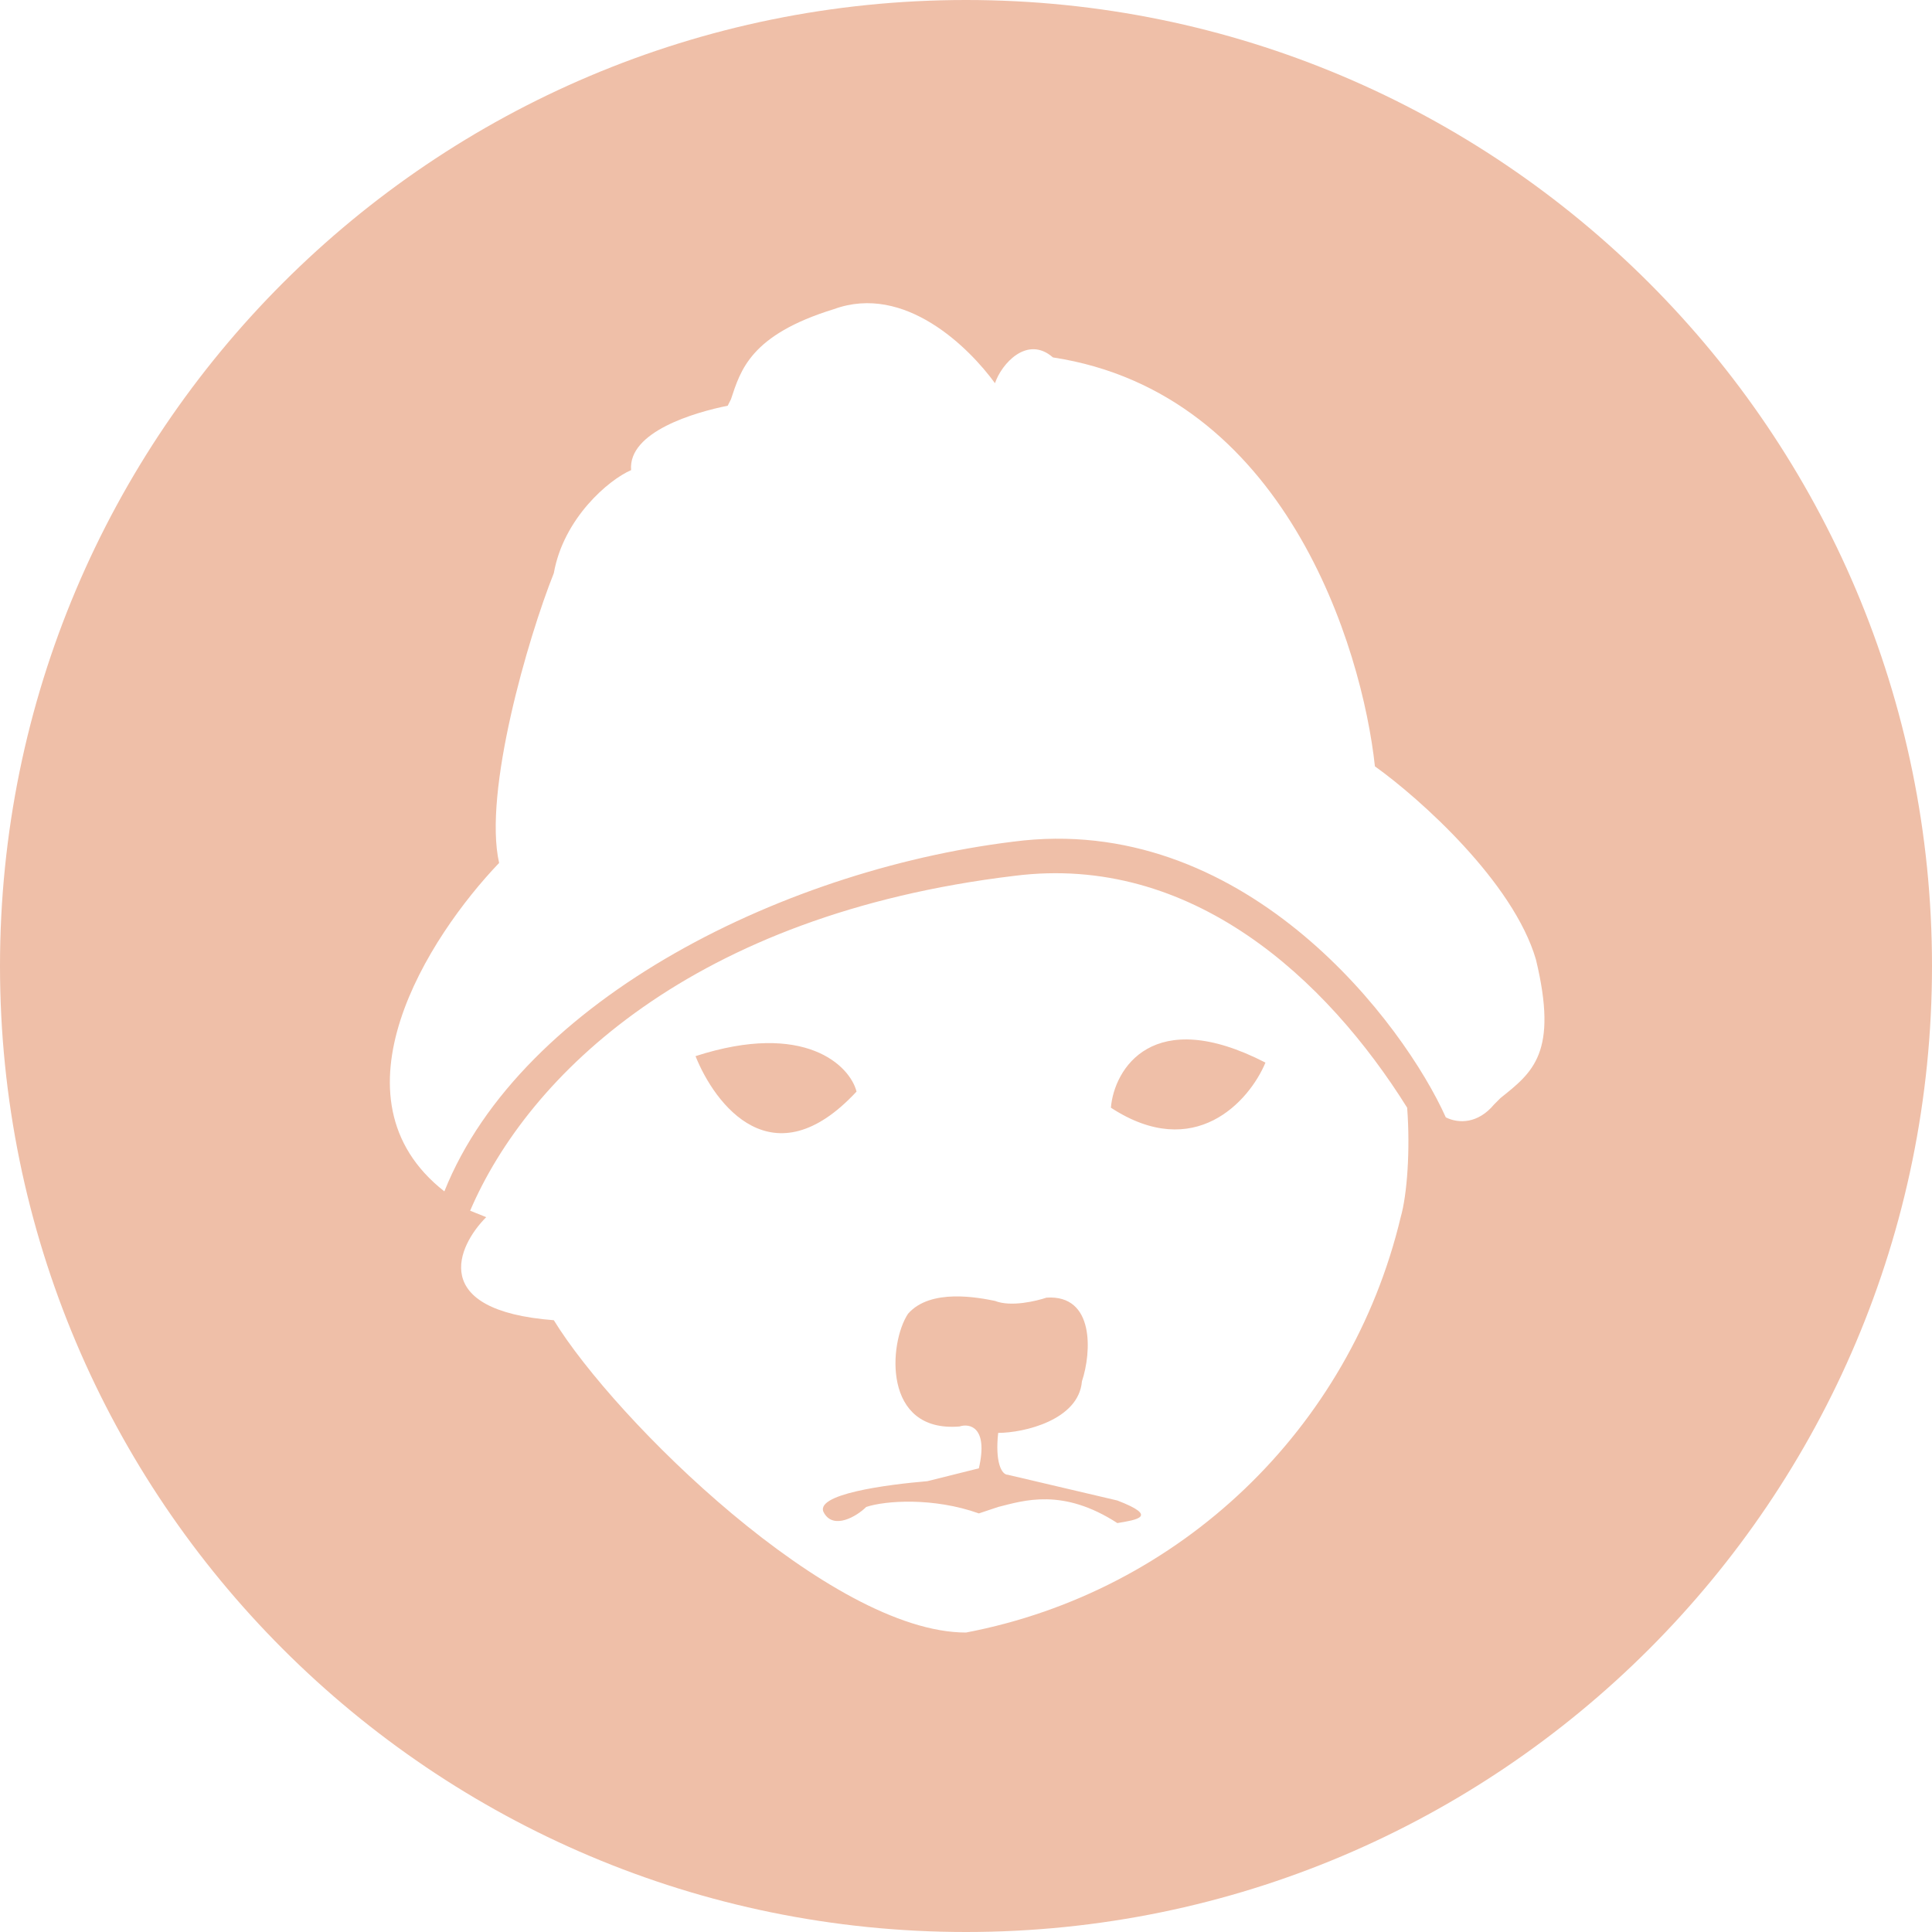
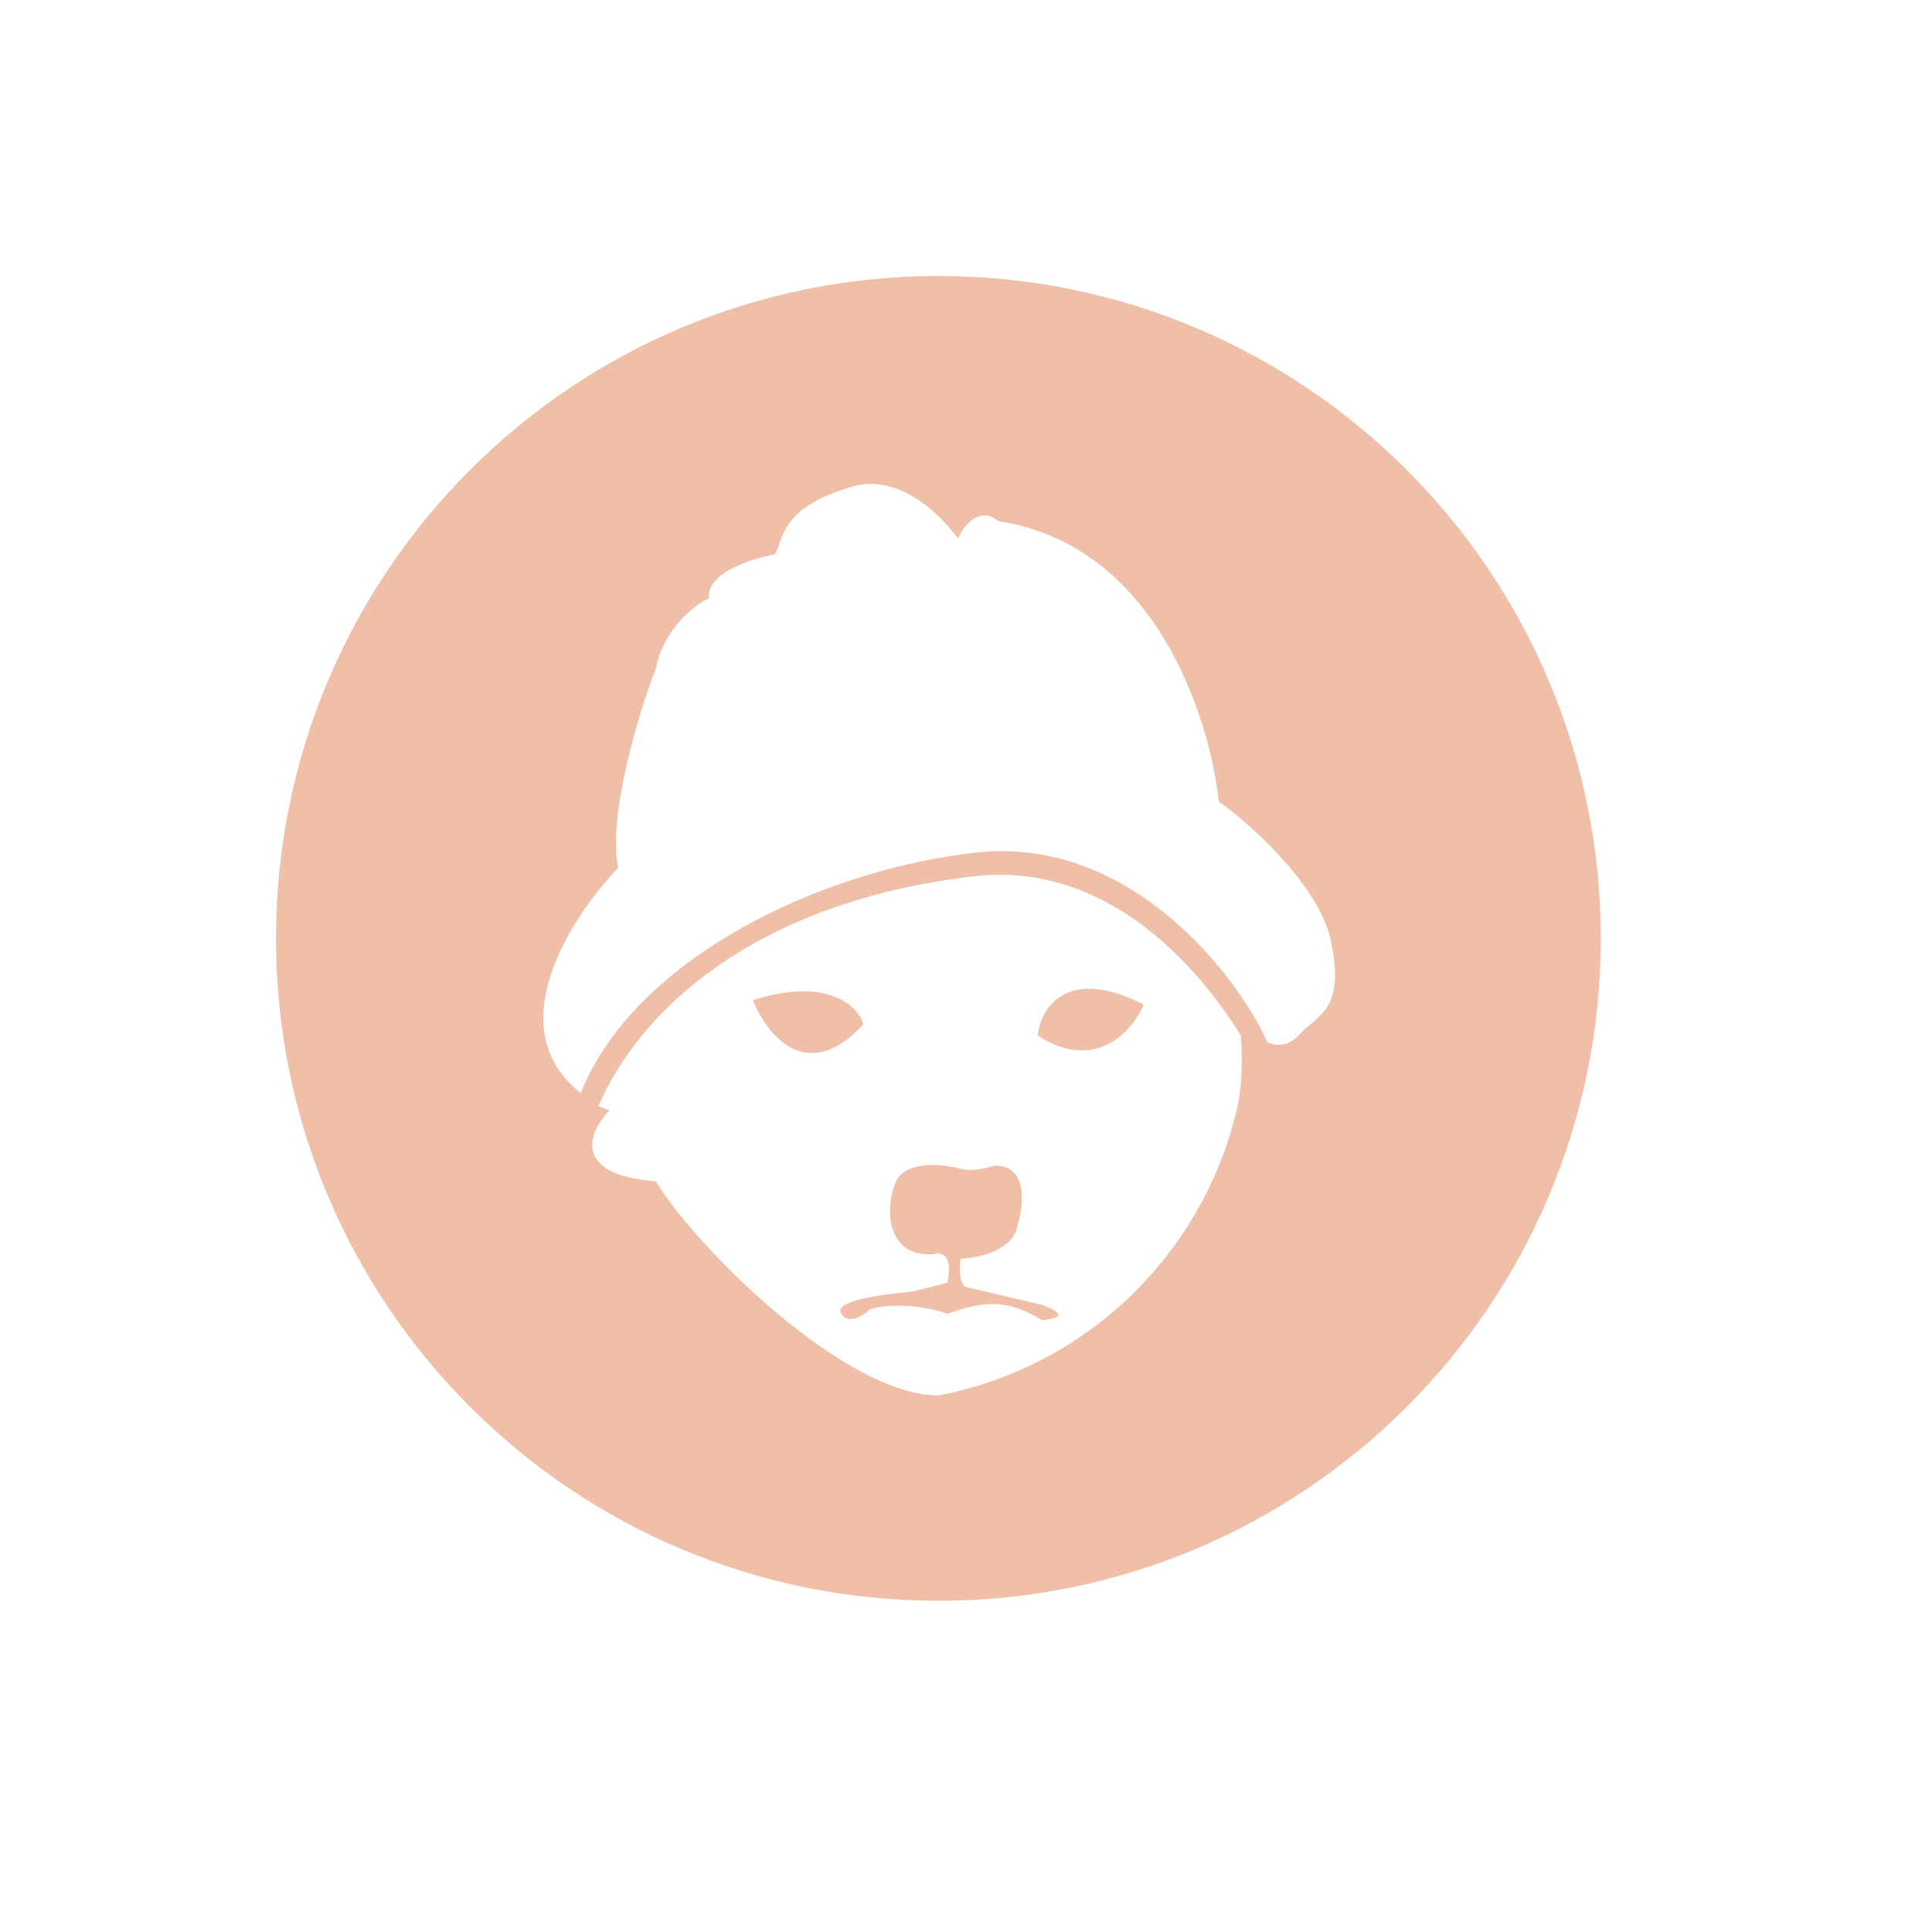
<svg xmlns="http://www.w3.org/2000/svg" width="35" height="35" viewBox="0 0 35 35" fill="none">
-   <path d="M17.5 0C7.834 0 0 7.834 0 17.5C0 27.166 7.834 35 17.5 35C27.166 35 35 27.166 35 17.5C35 7.834 27.166 0 17.5 0ZM26.192 20.242C25.433 18.55 22.633 14.817 18.55 15.225C14.292 15.692 9.45 18.083 8.05 21.583C5.892 19.892 7.758 16.975 9.042 15.633C8.75 14.35 9.567 11.55 10.033 10.383C10.208 9.392 11.025 8.692 11.433 8.517C11.375 7.817 12.6 7.467 13.183 7.35L13.242 7.233C13.417 6.708 13.592 6.067 15.108 5.6C16.392 5.133 17.558 6.3 18.025 6.942C18.142 6.592 18.608 6.067 19.075 6.475C23.275 7.117 24.675 11.725 24.908 13.883C25.725 14.467 27.417 15.983 27.825 17.383C28.233 19.075 27.767 19.425 27.183 19.892L27.067 20.008C26.775 20.358 26.425 20.358 26.192 20.242ZM25.375 22.05C24.459 25.888 21.379 28.834 17.5 29.575C15.05 29.575 11.142 25.725 10.033 23.917C7.758 23.742 8.283 22.575 8.808 22.05L8.517 21.933C9.567 19.483 12.542 16.567 18.375 15.867C21.583 15.458 24.033 17.733 25.492 20.067C25.55 20.825 25.492 21.642 25.375 22.05ZM12.6 19.133C12.95 20.008 14 21.408 15.517 19.775C15.4 19.308 14.583 18.492 12.6 19.133ZM14.933 27.417C14.7 27.067 16.1 26.892 16.8 26.833L17.733 26.6C17.908 25.842 17.558 25.783 17.383 25.842C15.983 25.958 16.1 24.325 16.45 23.8C16.858 23.333 17.733 23.508 18.025 23.567C18.317 23.683 18.783 23.567 18.958 23.508C19.833 23.45 19.775 24.5 19.6 25.025C19.542 25.725 18.55 25.958 18.083 25.958C18.025 26.483 18.142 26.717 18.258 26.717L20.242 27.183C21 27.475 20.592 27.533 20.242 27.592C19.25 26.95 18.55 27.183 18.083 27.3L17.733 27.417C16.917 27.125 16.042 27.183 15.692 27.3C15.517 27.475 15.108 27.708 14.933 27.417ZM20.125 20.067C20.183 19.367 20.883 18.2 22.925 19.25C22.633 19.95 21.642 21.058 20.125 20.067Z" fill="#EFBFA8" />
+   <path d="M17 5C10.372 5 5 10.372 5 17C5 23.628 10.372 29 17 29C23.628 29 29 23.628 29 17C29 10.372 23.628 5 17 5ZM22.96 18.88C22.44 17.72 20.52 15.16 17.72 15.44C14.8 15.76 11.48 17.4 10.52 19.8C9.04 18.64 10.32 16.64 11.2 15.72C11 14.84 11.56 12.92 11.88 12.12C12 11.44 12.56 10.96 12.84 10.84C12.8 10.36 13.64 10.12 14.04 10.04L14.08 9.96C14.2 9.6 14.32 9.16 15.36 8.84C16.24 8.52 17.04 9.32 17.36 9.76C17.44 9.52 17.76 9.16 18.08 9.44C20.96 9.88 21.92 13.04 22.08 14.52C22.64 14.92 23.8 15.96 24.08 16.92C24.36 18.08 24.04 18.32 23.64 18.64L23.56 18.72C23.36 18.96 23.12 18.96 22.96 18.88ZM22.4 20.12C21.772 22.752 19.66 24.772 17 25.28C15.32 25.28 12.64 22.64 11.88 21.4C10.32 21.28 10.68 20.48 11.04 20.12L10.84 20.04C11.56 18.36 13.6 16.36 17.6 15.88C19.8 15.6 21.48 17.16 22.48 18.76C22.52 19.28 22.48 19.84 22.4 20.12ZM13.64 18.12C13.88 18.72 14.6 19.68 15.64 18.56C15.56 18.24 15 17.68 13.64 18.12ZM15.24 23.8C15.08 23.56 16.04 23.44 16.52 23.4L17.16 23.24C17.28 22.72 17.04 22.68 16.92 22.72C15.96 22.8 16.04 21.68 16.28 21.32C16.56 21 17.16 21.12 17.36 21.16C17.56 21.24 17.88 21.16 18 21.12C18.6 21.08 18.56 21.8 18.44 22.16C18.4 22.64 17.72 22.8 17.4 22.8C17.36 23.16 17.44 23.32 17.52 23.32L18.88 23.64C19.4 23.84 19.12 23.88 18.88 23.92C18.2 23.48 17.72 23.64 17.4 23.72L17.16 23.8C16.6 23.6 16 23.64 15.76 23.72C15.64 23.84 15.36 24 15.24 23.8ZM18.8 18.76C18.84 18.28 19.32 17.48 20.72 18.2C20.52 18.68 19.84 19.44 18.8 18.76Z" fill="#EFBFA8" />
</svg>
